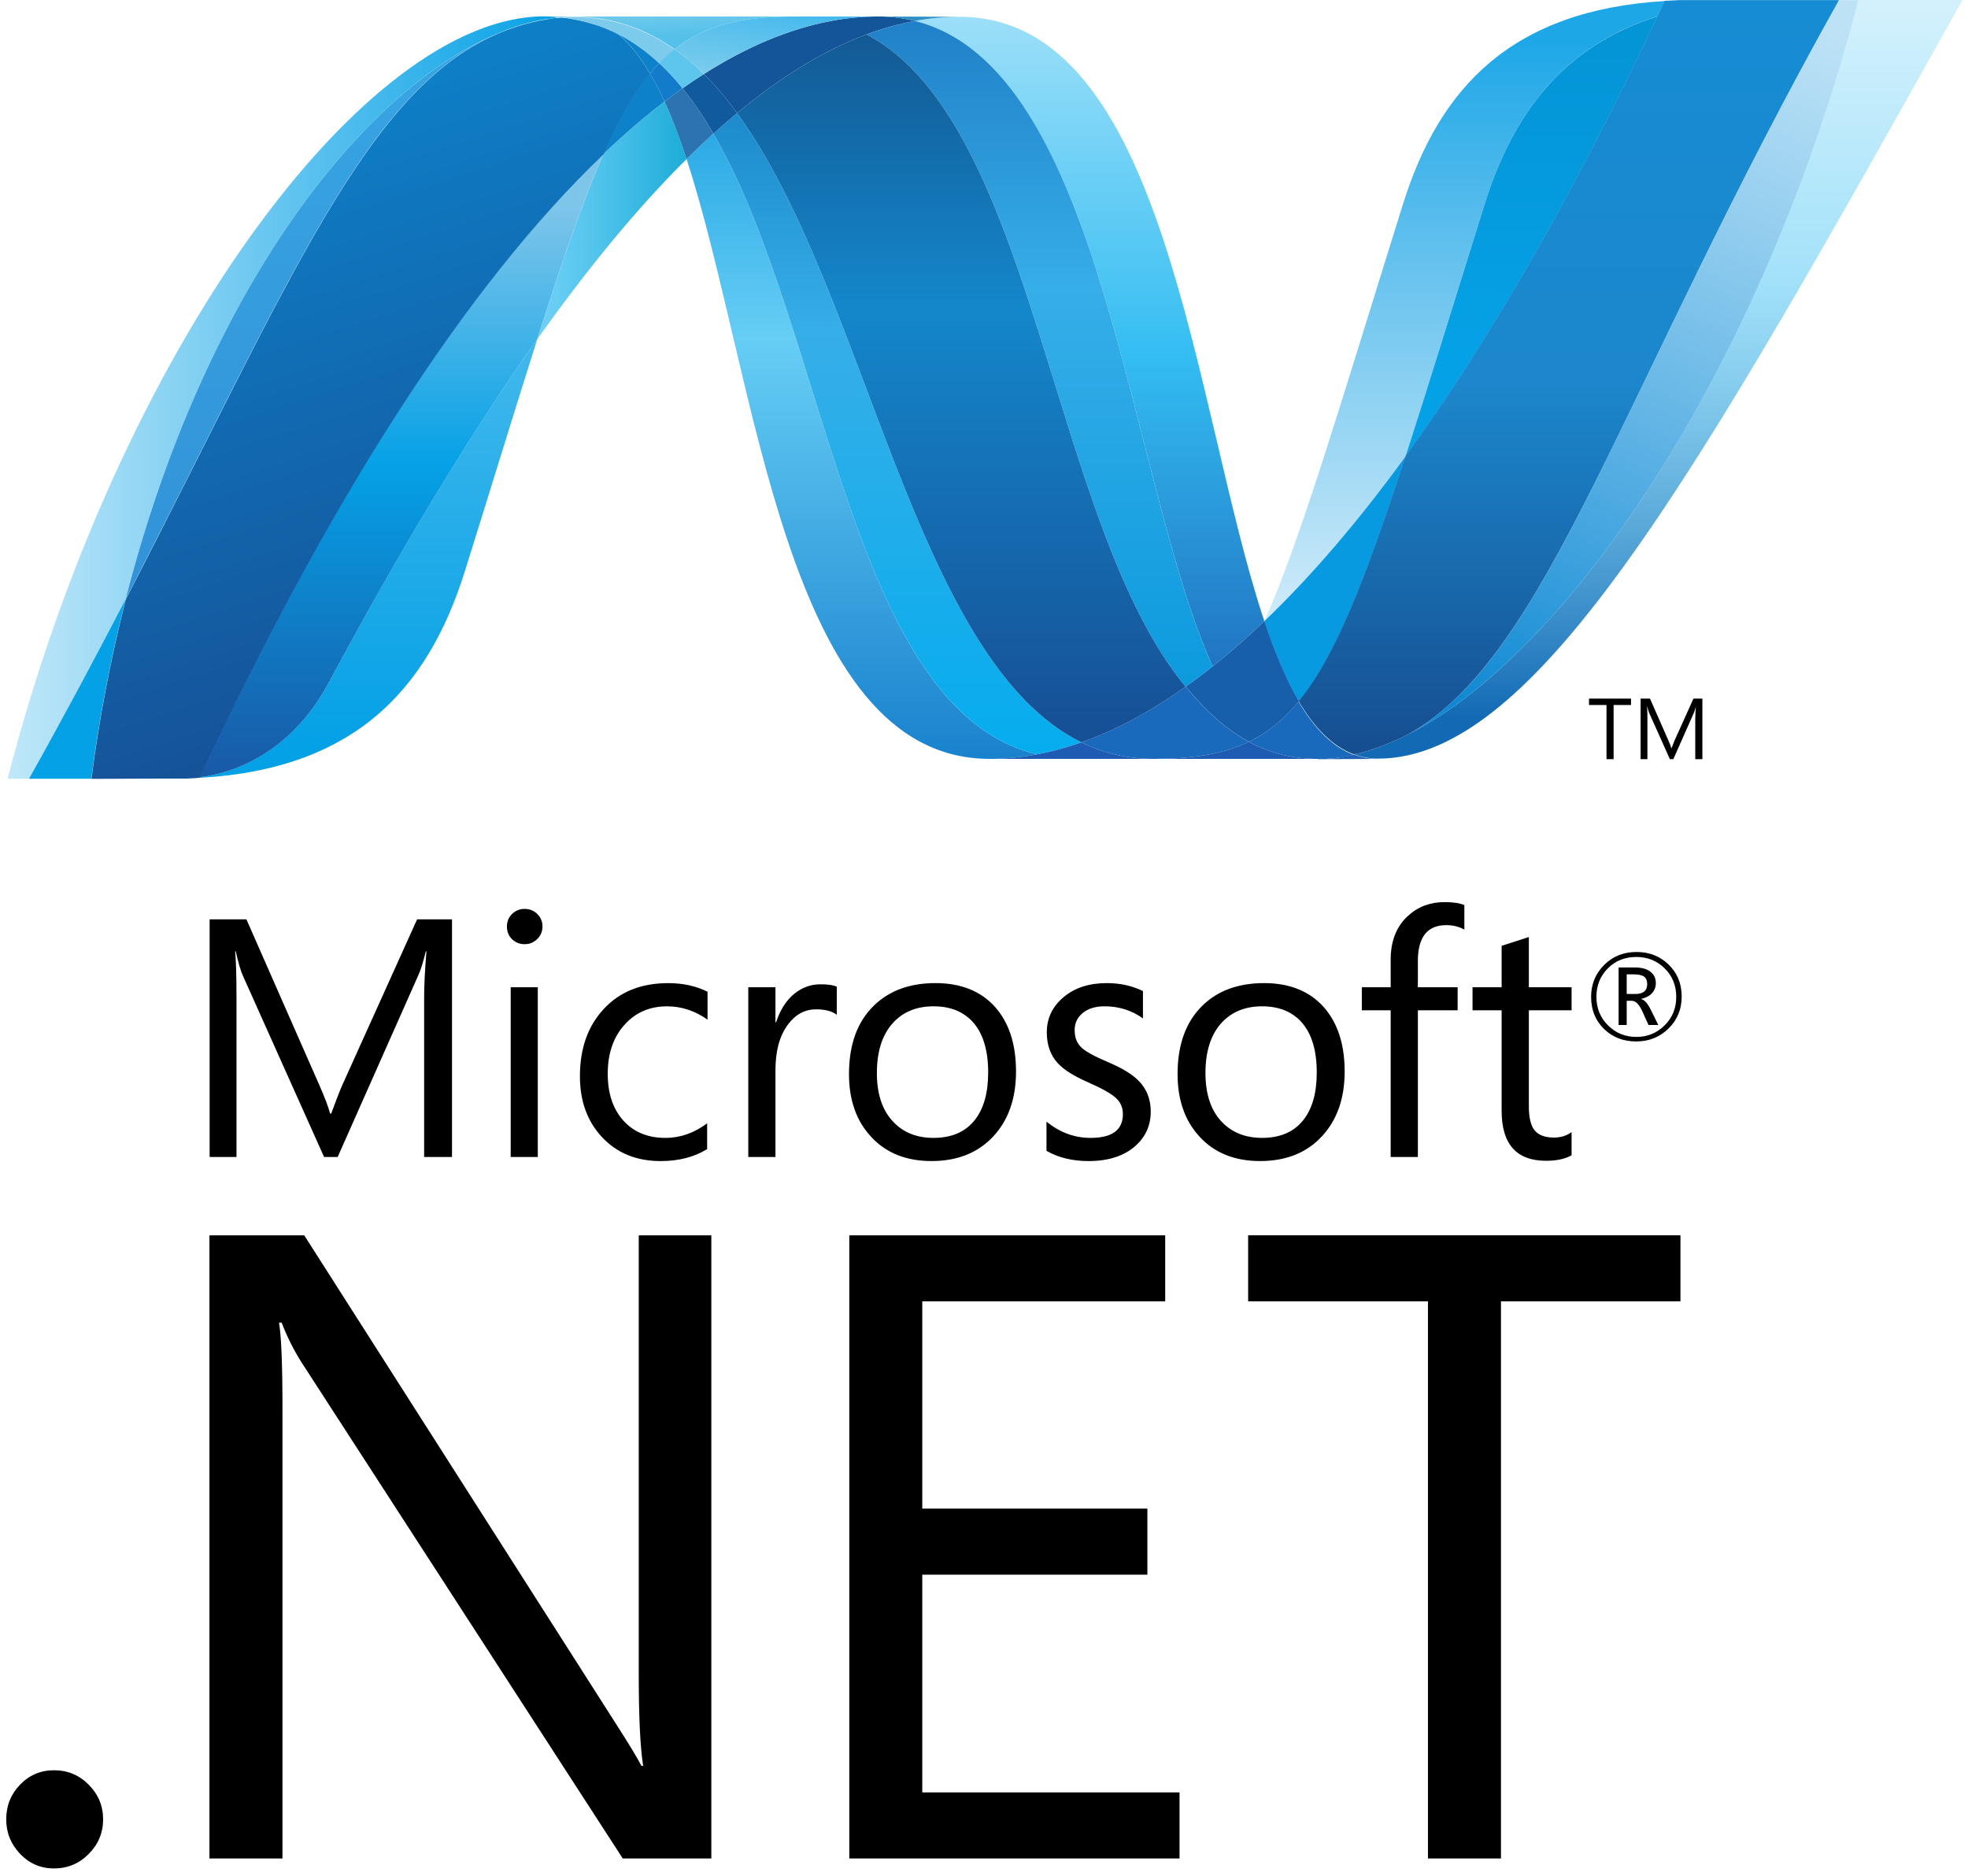
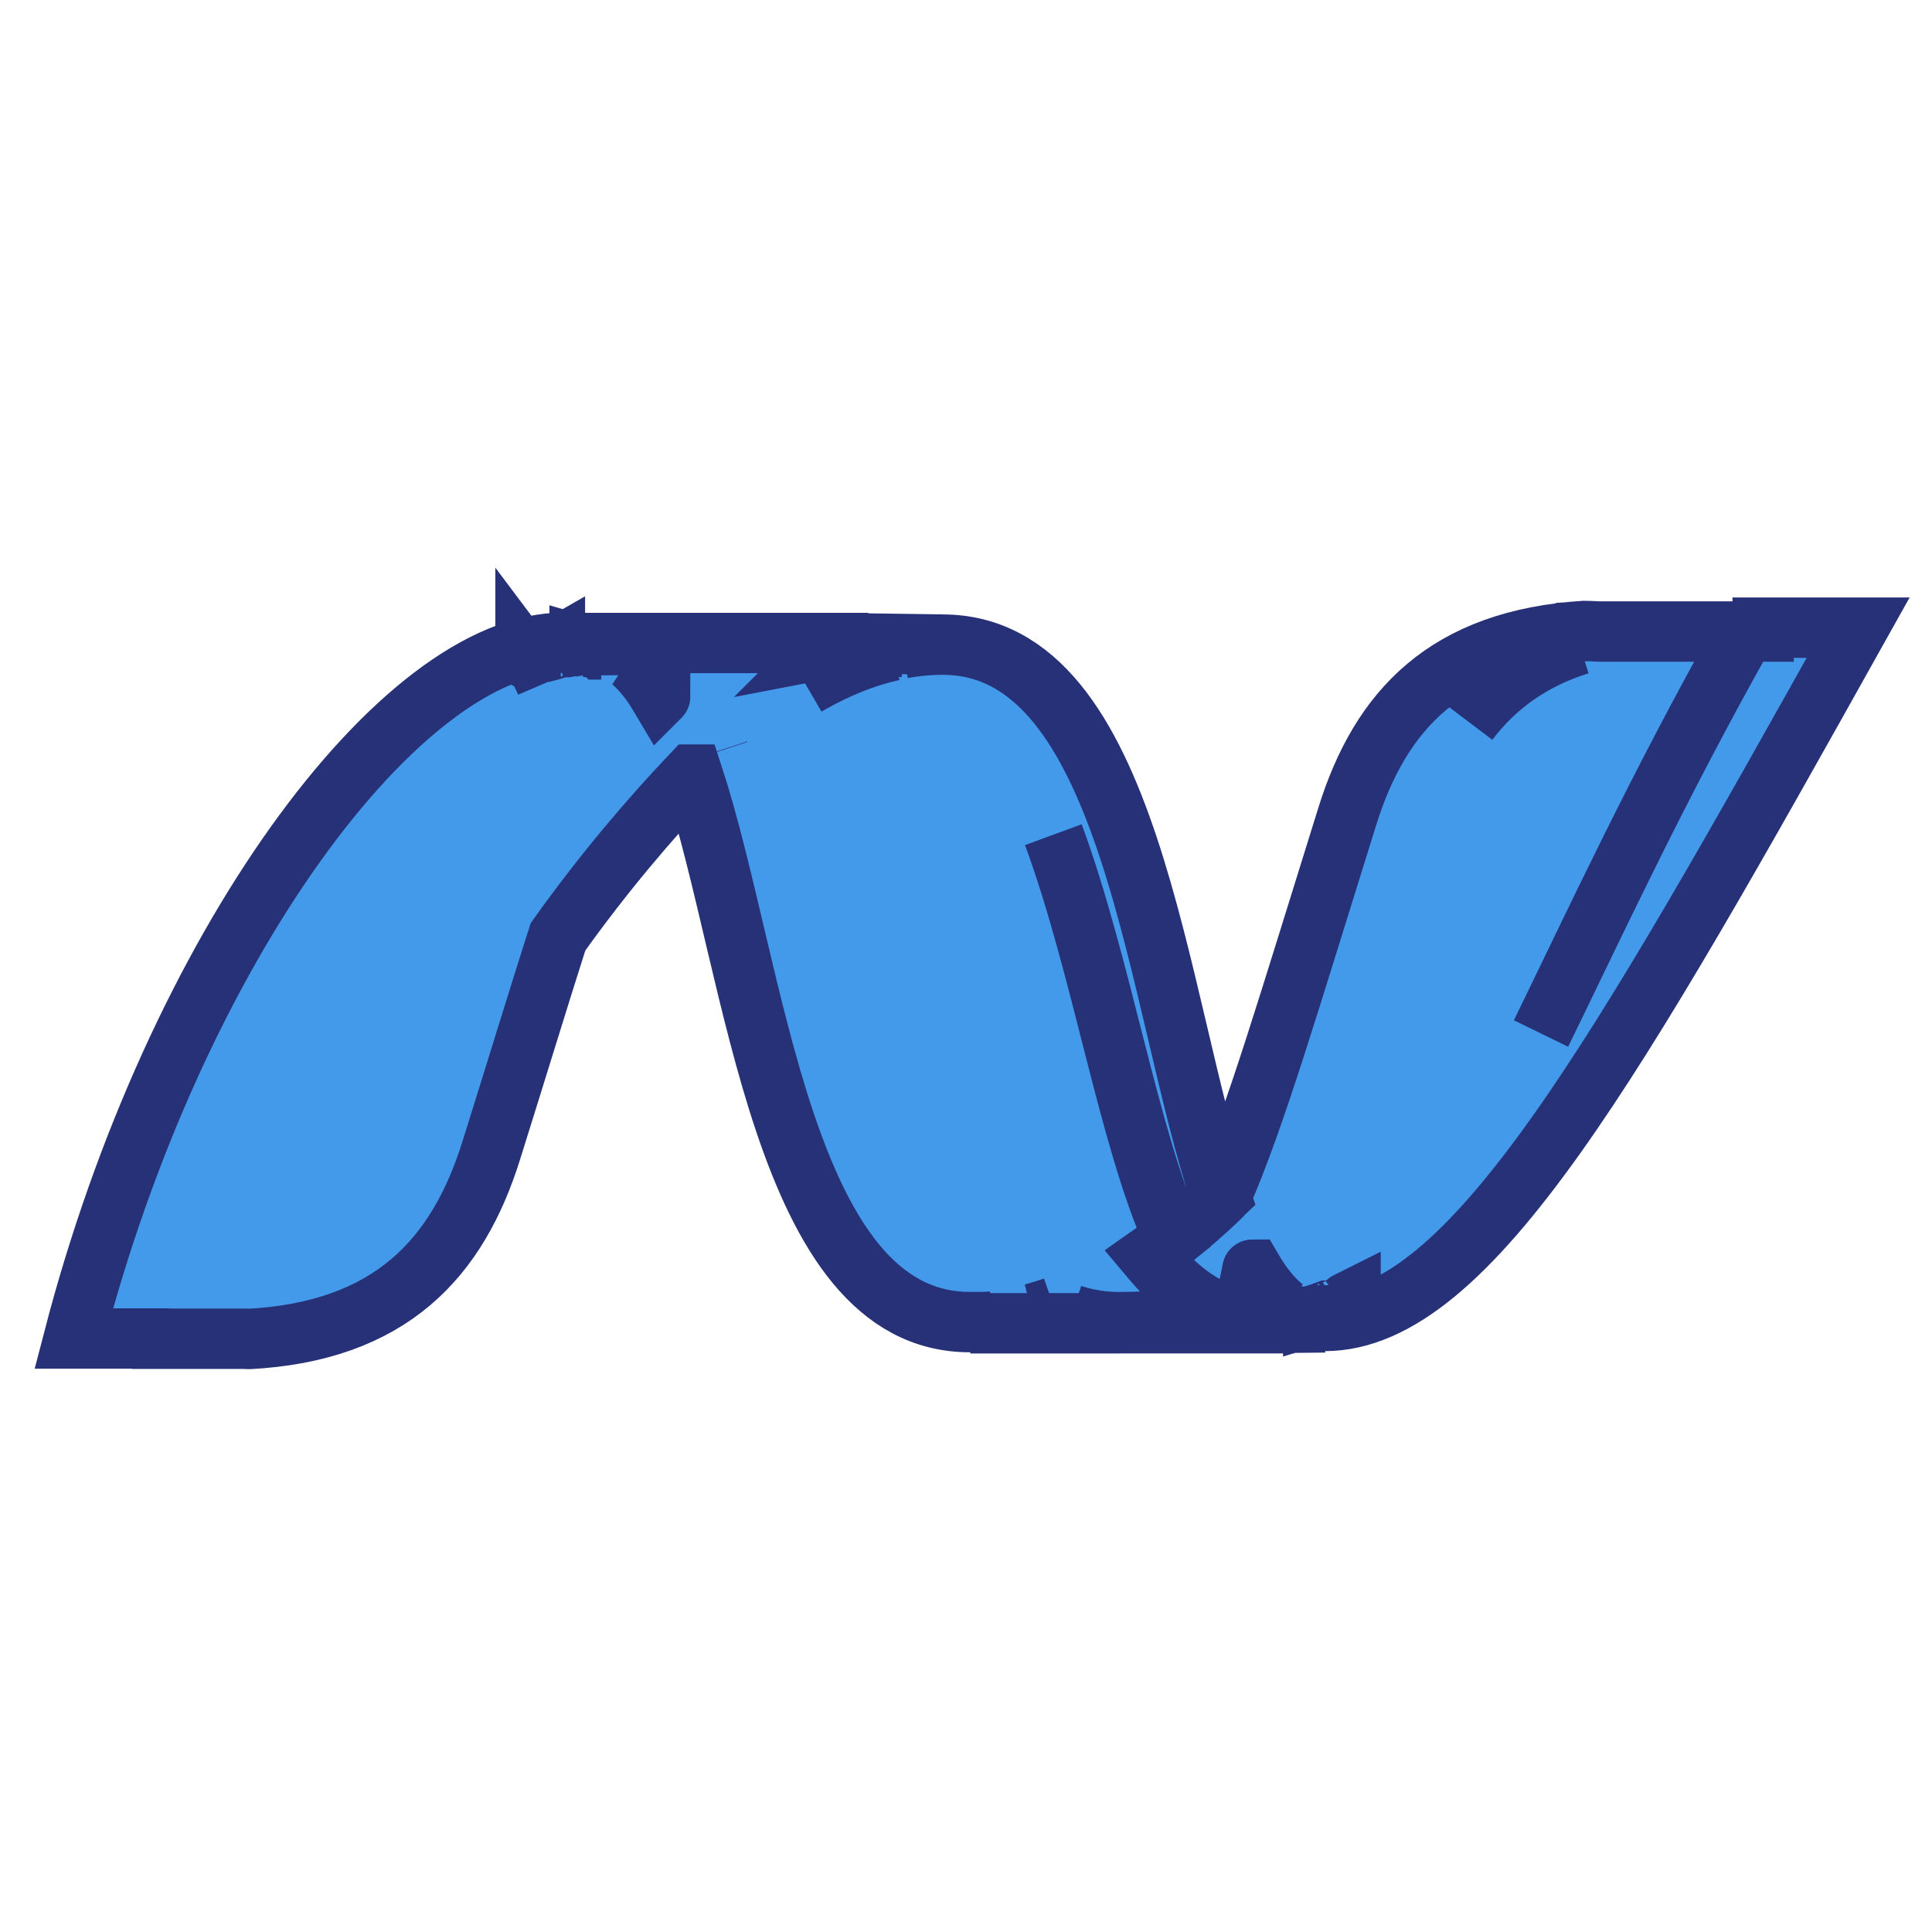
- <svg xmlns="http://www.w3.org/2000/svg" width="2500" height="2383" viewBox="0 0 256 244" preserveAspectRatio="xMinYMin meet">
-   <defs>
-     <linearGradient x1="49.997%" y1="-19.516%" x2="49.997%" y2="129.625%" id="a">
-       <stop stop-color="#0994DC" offset="0%" />
-       <stop stop-color="#66CEF5" offset="35.001%" />
-       <stop stop-color="#66CEF5" offset="35.001%" />
-       <stop stop-color="#127BCA" offset="84.616%" />
-       <stop stop-color="#127BCA" offset="84.616%" />
-       <stop stop-color="#127BCA" offset="100%" />
-     </linearGradient>
-     <linearGradient x1="50.001%" y1="-19.516%" x2="50.001%" y2="129.624%" id="b">
-       <stop stop-color="#0E76BC" offset="0%" />
-       <stop stop-color="#36AEE8" offset="36%" />
-       <stop stop-color="#36AEE8" offset="36%" />
-       <stop stop-color="#00ADEF" offset="84.616%" />
-       <stop stop-color="#00ADEF" offset="84.616%" />
-       <stop stop-color="#00ADEF" offset="100%" />
-     </linearGradient>
-     <linearGradient x1="49.999%" y1="110.922%" x2="49.999%" y2="-6.214%" id="c">
-       <stop stop-color="#1C63B7" offset="0%" />
-       <stop stop-color="#33BDF2" offset="50%" />
-       <stop stop-color="#33BDF2" stop-opacity=".42" offset="100%" />
-     </linearGradient>
-     <linearGradient x1="50.001%" y1="-19.515%" x2="50.001%" y2="129.627%" id="d">
-       <stop stop-color="#166AB8" offset="0%" />
-       <stop stop-color="#36AEE8" offset="39.999%" />
-       <stop stop-color="#36AEE8" offset="39.999%" />
-       <stop stop-color="#0798DD" offset="84.616%" />
-       <stop stop-color="#0798DD" offset="84.616%" />
-       <stop stop-color="#0798DD" offset="100%" />
-     </linearGradient>
-     <linearGradient x1="49.999%" y1="-19.521%" x2="49.999%" y2="129.627%" id="e">
-       <stop stop-color="#124379" offset="0%" />
-       <stop stop-color="#1487CB" offset="39%" />
-       <stop stop-color="#1487CB" offset="39%" />
-       <stop stop-color="#165197" offset="78.023%" />
-       <stop stop-color="#165197" offset="78.023%" />
-       <stop stop-color="#165197" offset="100%" />
-     </linearGradient>
-     <linearGradient x1="0%" y1="50.001%" y2="50.001%" id="f">
-       <stop stop-color="#33BDF2" stop-opacity=".698" offset="0%" />
-       <stop stop-color="#1DACD8" offset="100%" />
-     </linearGradient>
-     <linearGradient x1="50.01%" y1="94.686%" x2="50.01%" y2="-3.025%" id="g">
-       <stop stop-color="#136AB4" offset="0%" />
-       <stop stop-color="#59CAF5" stop-opacity=".549" offset="60%" />
-       <stop stop-color="#59CAF5" stop-opacity=".235" offset="100%" />
-     </linearGradient>
-     <linearGradient x1="-.001%" y1="50%" x2="99.999%" y2="50%" id="h">
-       <stop stop-color="#05A1E6" stop-opacity=".247" offset="0%" />
-       <stop stop-color="#05A1E6" offset="100%" />
-     </linearGradient>
-     <linearGradient x1="49.998%" y1="124.314%" x2="49.998%" y2="-9.421%" id="i">
-       <stop stop-color="#318ED5" offset="0%" />
-       <stop stop-color="#38A7E4" offset="100%" />
-     </linearGradient>
-     <linearGradient x1="49.999%" y1="91.2%" x2="49.999%" y2="-76.785%" id="j">
-       <stop stop-color="#05A1E6" offset="0%" />
-       <stop stop-color="#05A1E6" stop-opacity=".549" offset="100%" />
-     </linearGradient>
-     <linearGradient x1="50%" y1="100.01%" x2="50%" y2=".01%" id="k">
-       <stop stop-color="#1959A6" offset="0%" />
-       <stop stop-color="#05A1E6" offset="50%" />
-       <stop stop-color="#05A1E6" offset="50%" />
-       <stop stop-color="#7EC5EA" offset="91.759%" />
-       <stop stop-color="#7EC5EA" offset="100%" />
-     </linearGradient>
-     <linearGradient x1="59.804%" y1="94.568%" x2="38.471%" y2="5.755%" id="l">
-       <stop stop-color="#165096" offset="0%" />
-       <stop stop-color="#0D82CA" offset="100%" />
-     </linearGradient>
-     <linearGradient x1="49.995%" y1="76.998%" x2="49.995%" y2="-3.299%" id="m">
-       <stop stop-color="#05A1E6" offset="0%" />
-       <stop stop-color="#0495D6" offset="87.363%" />
-       <stop stop-color="#0495D6" offset="100%" />
-     </linearGradient>
-     <linearGradient x1="65.263%" y1="-4.161%" x2="34.263%" y2="105.844%" id="n">
-       <stop stop-color="#38A7E4" stop-opacity=".329" offset="0%" />
-       <stop stop-color="#0E88D3" offset="96.153%" />
-       <stop stop-color="#0E88D3" offset="96.153%" />
-       <stop stop-color="#0E88D3" offset="100%" />
-     </linearGradient>
-     <linearGradient x1="50.017%" y1="-.296%" x2="50.017%" y2="101.882%" id="o">
-       <stop stop-color="#168CD4" offset="0%" />
-       <stop stop-color="#1C87CC" offset="50%" />
-       <stop stop-color="#154B8D" offset="100%" />
-     </linearGradient>
-     <linearGradient x1="16.674%" y1="205.565%" x2="87.813%" y2="-19.836%" id="p">
-       <stop stop-color="#97D6EE" offset="0%" />
-       <stop stop-color="#55C1EA" offset="70.329%" />
-       <stop stop-color="#55C1EA" offset="100%" />
-     </linearGradient>
-     <linearGradient x1="6.89%" y1="6.3%" x2="75.783%" y2="116.771%" id="q">
-       <stop stop-color="#7ACCEC" offset="0%" />
-       <stop stop-color="#3FB7ED" offset="100%" />
-     </linearGradient>
-     <linearGradient x1="49.997%" y1="6.363%" x2="49.997%" y2="127.961%" id="r">
-       <stop stop-color="#1DA7E7" offset="0%" />
-       <stop stop-color="#37ABE7" stop-opacity="0" offset="100%" />
-     </linearGradient>
-   </defs>
-   <path d="M214.27 128.006c0-.43-.119-.737-.36-.937-.269-.216-.733-.331-1.379-.331h-.928v2.552h1.12c1.035 0 1.546-.43 1.546-1.284zm1.447 5.32h-1.276l-.814-1.795c-.413-.9-.855-1.35-1.337-1.35h-.687v3.145h-1.052v-7.484h2.107c.936 0 1.64.203 2.122.626.41.364.614.83.614 1.41 0 .516-.167.95-.503 1.31-.327.363-.798.609-1.399.736v.032c.417.098.834.556 1.24 1.382l.985 1.992v-.004zm2.33-3.668c0-1.473-.502-2.716-1.504-3.702-1.006-.985-2.233-1.48-3.68-1.48-1.494 0-2.737.495-3.722 1.489-.986.998-1.477 2.233-1.477 3.693 0 1.493.512 2.74 1.526 3.734 1.002.993 2.229 1.484 3.672 1.484 1.436 0 2.662-.495 3.673-1.501 1.01-.99 1.513-2.233 1.513-3.717zm.708-.033c0 1.653-.568 3.04-1.709 4.155-1.141 1.125-2.54 1.685-4.212 1.685-1.685 0-3.084-.552-4.196-1.636-1.113-1.1-1.665-2.482-1.665-4.159 0-1.64.565-3.018 1.693-4.15 1.129-1.13 2.536-1.693 4.217-1.693 1.648 0 3.03.54 4.15 1.615 1.15 1.104 1.722 2.494 1.722 4.183zM58.8 150.495h-3.628v-20.76c0-1.64.108-3.635.3-5.99h-.08c-.34 1.377-.651 2.375-.925 2.993l-10.543 23.757h-1.767L31.593 126.91c-.297-.659-.609-1.718-.924-3.166h-.078c.11 1.24.173 3.248.173 6.032v20.719h-3.497V119.58h4.785l9.484 21.556c.716 1.624 1.178 2.86 1.403 3.702h.15c.618-1.69 1.108-2.957 1.48-3.792l9.689-21.466h4.54v30.914h.001zM69.957 150.494h-3.525v-22.076h3.525v22.076zm.61-29.99c0 .65-.23 1.194-.683 1.64-.446.446-.998.67-1.644.67-.63 0-1.178-.215-1.628-.645-.45-.434-.67-.986-.67-1.665 0-.638.222-1.182.67-1.623a2.24 2.24 0 0 1 1.628-.655c.646 0 1.198.213 1.644.655.454.441.683.985.683 1.623zM91.988 149.472c-1.693 1.039-3.714 1.554-6.049 1.554-3.165 0-5.713-1.05-7.66-3.149-1.89-2.036-2.842-4.666-2.842-7.889 0-3.615 1.035-6.543 3.12-8.768 2.074-2.229 4.863-3.341 8.372-3.341 1.918 0 3.62.376 5.108 1.12v3.628c-1.648-1.157-3.39-1.73-5.26-1.73-2.249 0-4.077.785-5.496 2.352-1.476 1.603-2.225 3.746-2.225 6.42 0 2.569.683 4.601 2.041 6.102 1.362 1.493 3.174 2.241 5.46 2.241 1.93 0 3.738-.634 5.43-1.897v3.357zM108.85 132c-.622-.479-1.518-.712-2.7-.712-1.435 0-2.642.642-3.619 1.938-1.108 1.448-1.66 3.452-1.66 6.012v11.255h-3.534v-22.076h3.534v4.552h.085c.52-1.612 1.321-2.851 2.392-3.73 1.002-.802 2.135-1.207 3.382-1.207.941 0 1.64.102 2.119.301V132zM128.543 139.496c0-2.826-.638-4.985-1.914-6.466-1.239-1.423-2.97-2.135-5.198-2.135-2.196 0-3.959.72-5.276 2.16-1.394 1.537-2.09 3.709-2.09 6.527 0 2.642.663 4.715 2 6.195 1.33 1.489 3.12 2.233 5.366 2.233 2.323 0 4.102-.756 5.32-2.261 1.195-1.472 1.792-3.554 1.792-6.253m3.623-.125c0 3.518-.993 6.344-2.973 8.462-1.987 2.127-4.662 3.19-8.024 3.19-3.312 0-5.95-1.063-7.884-3.19-1.894-2.049-2.847-4.756-2.847-8.122 0-3.84 1.076-6.801 3.235-8.903 1.996-1.95 4.666-2.932 8.012-2.932 3.292 0 5.864 1.026 7.717 3.059 1.836 2.044 2.764 4.858 2.764 8.436M149.69 144.588c0 1.807-.675 3.304-2.029 4.498-1.476 1.292-3.504 1.939-6.056 1.939-2.09 0-3.922-.438-5.476-1.33v-3.799c1.73 1.407 3.64 2.115 5.738 2.115 2.797 0 4.2-1.03 4.2-3.084 0-.863-.308-1.579-.929-2.13-.621-.565-1.828-1.24-3.623-2.03-1.849-.809-3.166-1.639-3.942-2.502-.933-1.023-1.403-2.351-1.403-3.987 0-1.833.732-3.358 2.18-4.573 1.451-1.218 3.316-1.828 5.606-1.828 1.755 0 3.325.344 4.72 1.035v3.558c-1.456-1.051-3.12-1.575-5.01-1.575-1.17 0-2.11.292-2.81.86-.707.58-1.063 1.32-1.063 2.224 0 .978.298 1.738.888 2.282.523.503 1.635 1.117 3.312 1.832 1.885.79 3.247 1.608 4.077 2.446 1.076 1.06 1.62 2.409 1.62 4.049M171.285 139.496c0-2.826-.638-4.985-1.918-6.466-1.235-1.423-2.97-2.135-5.194-2.135-2.196 0-3.959.72-5.284 2.16-1.39 1.537-2.082 3.709-2.082 6.527 0 2.642.663 4.715 1.988 6.195 1.345 1.489 3.137 2.233 5.378 2.233 2.327 0 4.102-.756 5.32-2.261 1.194-1.472 1.792-3.554 1.792-6.253m3.631-.125c0 3.518-1.002 6.344-2.985 8.462-1.98 2.127-4.654 3.19-8.016 3.19-3.317 0-5.955-1.063-7.889-3.19-1.893-2.049-2.846-4.756-2.846-8.122 0-3.84 1.083-6.801 3.23-8.903 1.996-1.95 4.671-2.932 8.02-2.932 3.293 0 5.86 1.026 7.71 3.059 1.84 2.044 2.776 4.858 2.776 8.436M190.486 120.917c-.695-.385-1.467-.581-2.347-.581-2.474 0-3.701 1.558-3.701 4.679v3.402h5.173v2.994h-5.173v19.082H180.9V131.41h-3.754v-2.994h3.754v-3.578c0-2.43.745-4.336 2.258-5.71 1.296-1.194 2.883-1.787 4.768-1.787 1.093 0 1.943.131 2.56.385v3.19zM204.433 150.271c-.834.479-1.947.716-3.321.716-3.852 0-5.778-2.172-5.778-6.515v-13.058h-3.787v-2.998h3.787v-5.386c1.128-.356 2.302-.744 3.541-1.145v6.531h5.558v2.998h-5.558v12.457c0 1.48.242 2.54.748 3.153.512.634 1.346.945 2.524.945.879 0 1.64-.236 2.286-.712v3.014z" />
-   <g>
-     <path d="M13.414 236.653c0 1.73-.617 3.226-1.864 4.49-1.244 1.26-2.753 1.894-4.524 1.894-1.73 0-3.202-.634-4.408-1.894-1.207-1.264-1.808-2.76-1.808-4.49 0-1.78.601-3.28 1.808-4.523 1.206-1.248 2.678-1.865 4.408-1.865 1.771 0 3.28.626 4.524 1.89 1.247 1.263 1.864 2.764 1.864 4.498M92.531 241.737H81.007l-41.833-64.604a29.646 29.646 0 0 1-2.536-5.088h-.344c.298 1.73.45 5.443.45 11.132v58.56h-9.5v-81.053h12.33l40.582 63.586c1.616 2.523 2.72 4.33 3.28 5.419h.226c-.377-2.332-.573-6.307-.573-11.918v-57.087h9.443v81.053zM153.436 241.737h-42.958v-81.053h41.093v8.589h-31.6v26.962h29.282v8.593H119.97v28.316h33.465v8.593zM218.595 169.274h-23.347v72.464h-9.497v-72.464H162.36v-8.593h56.236v8.593z" />
-   </g>
-   <g>
-     <path d="M88.5 20.689c9.164 28.026 12.636 78.022 39.436 78.022 2.04 0 4.102-.2 6.171-.594-24.362-5.68-27.25-55.132-42.115-80.741a123.34 123.34 0 0 0-3.493 3.313" fill="url(#a)" transform="translate(.81)" />
-     <path d="M91.992 17.376c14.866 25.609 17.753 75.061 42.115 80.741 1.914-.351 3.832-.883 5.754-1.554C117.994 85.85 111.95 37.828 95.067 14.71a105.202 105.202 0 0 0-3.075 2.667" fill="url(#b)" transform="translate(.81)" />
-     <path d="M114.221 2.145c-2.036 0-4.102.2-6.175.594-5.423 1.022-10.932 3.357-16.485 6.89 1.517 1.497 2.96 3.21 4.318 5.08 5.648-4.687 11.259-8.15 16.85-10.232a37.568 37.568 0 0 1 6.285-1.747 19.364 19.364 0 0 0-4.793-.585" fill="#14559A" />
-     <path d="M156.931 86.687a98.185 98.185 0 0 0 6.724-5.893c-9.312-27.896-12.645-78.607-39.633-78.607-1.93 0-3.877.18-5.82.54 24.583 6.114 27.732 59.598 38.73 83.96" fill="url(#c)" transform="translate(.81)" />
-     <path d="M119.013 2.728a19.382 19.382 0 0 0-4.793-.584l10.613.039c-1.93 0-3.877.18-5.82.544" fill="#3092C4" />
-     <path d="M157.27 92.613c-1.055-1.006-2.057-2.11-3.043-3.288-4.54 3.214-9.062 5.652-13.557 7.238a20.881 20.881 0 0 0 5.055 1.722 21.42 21.42 0 0 0 4.306.426c5.043 0 9.03-.597 12.425-2.225-1.87-1.01-3.583-2.32-5.186-3.873" fill="#1969BC" />
-     <path d="M111.917 4.481c22.018 11.516 23.932 63.668 41.501 84.844a74.585 74.585 0 0 0 3.51-2.638c-10.998-24.362-14.143-77.85-38.721-83.96a38.06 38.06 0 0 0-6.29 1.754" fill="url(#d)" transform="translate(.81)" />
-     <path d="M95.067 14.71c16.882 23.118 22.927 71.139 44.794 81.853 4.495-1.586 9.018-4.024 13.557-7.238-17.569-21.176-19.483-73.328-41.501-84.844-5.59 2.078-11.202 5.541-16.85 10.228" fill="url(#e)" transform="translate(.81)" />
-     <path d="M77.698 20.014c-2.646 5.983-5.349 13.847-8.617 24.112C75.58 34.97 82.058 27.08 88.5 20.69c-.887-2.728-1.84-5.243-2.867-7.485a96.763 96.763 0 0 0-7.934 6.81" fill="url(#f)" transform="translate(.81)" />
-     <path d="M88.789 11.479a90.096 90.096 0 0 0-2.344 1.726c1.027 2.241 1.975 4.756 2.863 7.484a135.88 135.88 0 0 1 3.492-3.313c-1.247-2.143-2.572-4.122-4.011-5.897" fill="#2B74B1" />
-     <path d="M91.56 9.63a76.239 76.239 0 0 0-2.772 1.848c1.44 1.775 2.764 3.754 4.016 5.901a93.62 93.62 0 0 1 3.075-2.67c-1.357-1.869-2.8-3.583-4.318-5.08" fill="#125A9E" />
-     <path d="M240.937.011c-12.453 48.025-38.463 86.598-60.27 96.323h-.04c-.397.18-.79.344-1.178.503-.054.033-.103.037-.144.056-.114.046-.22.082-.335.128-.054.032-.102.043-.151.062-.184.066-.364.121-.544.193-.078.033-.151.053-.225.079a2.734 2.734 0 0 1-.27.088c-.082.032-.168.056-.262.092-.078.032-.16.046-.233.078-.16.046-.306.085-.466.14-.066 0-.127.036-.196.054-.099.032-.21.055-.316.085-.073.032-.134.043-.212.059-.11.032-.233.062-.344.088l-.417.092a8.879 8.879 0 0 0 3.12.548c20.678 0 41.526-37.056 76.023-98.679h-13.545l.005.011z" fill="url(#g)" transform="translate(.81)" />
-     <path d="M64.591 4.094c.013 0 .03-.032.037-.032.017 0 .042 0 .05-.032h.026c.114-.04.22-.085.335-.128.03 0 .045 0 .066-.032.029 0 .057-.033.086-.037.122-.039.245-.085.36-.127h.019c.274-.082.528-.184.793-.279.038 0 .074-.032.119-.032.11-.036.225-.075.34-.101.053-.033.106-.033.155-.05.118-.035.233-.075.343-.101.05 0 .094-.033.131-.036.38-.105.757-.203 1.137-.294.053 0 .098-.033.155-.036.11-.032.213-.05.332-.066.049-.032.106-.032.163-.049.11-.032.217-.036.336-.062h.077c.23-.047.463-.085.692-.128h.139c.11-.032.208-.036.319-.056.06 0 .122-.032.18-.032.102 0 .204-.033.306-.046.054 0 .106 0 .168-.033.241-.032.49-.045.744-.065a22.972 22.972 0 0 0-2.2-.115c-23.286 0-55.37 43.207-69.822 99.161h2.785c4.625-8.248 8.78-16.051 12.58-23.376 10.121-39.633 30.737-66.661 49.05-73.822" fill="url(#h)" transform="translate(.81)" />
-     <path d="M78.509 20.014a96.72 96.72 0 0 1 7.933-6.81 37.464 37.464 0 0 0-1.889-3.652c-2.13 2.585-4.077 5.996-6.044 10.462" fill="#0D82CA" />
-     <path d="M80.422 4.422c1.52 1.276 2.883 3.03 4.13 5.133.393-.483.79-.929 1.202-1.346-1.73-1.615-3.598-2.94-5.627-3.938.082.045.164.082.249.118 0 0 .032.032.046.032" fill="#0D82CA" />
-     <path d="M15.54 77.915C36.774 36.998 46.834 11.102 64.591 4.092c-18.309 7.166-38.929 34.194-49.05 73.823" fill="url(#i)" transform="translate(.81)" />
-     <path d="M85.753 8.208c-.413.421-.805.863-1.202 1.346a37.992 37.992 0 0 1 1.893 3.651 90.096 90.096 0 0 1 2.344-1.725 31.882 31.882 0 0 0-3.035-3.272" fill="#127BCA" />
-     <path d="M25.18 101.107c-.131.033-.262.033-.385.046h-.073c-.111 0-.226.033-.328.033h-.053c-.266.032-.528.032-.781.052h-.082c21.491-.601 31.314-11.361 36.19-26.967 3.705-11.831 6.747-21.798 9.414-30.161-9.002 12.67-18.044 27.773-27.135 44.692-4.384 8.154-11.05 11.56-16.768 12.29" fill="url(#j)" transform="translate(.81)" />
-     <path d="M25.18 101.099c5.717-.728 12.383-4.13 16.767-12.29 9.091-16.914 18.138-32.021 27.13-44.691 3.272-10.27 5.972-18.13 8.622-24.113-17.925 17.062-35.92 45.432-52.52 81.086" fill="url(#k)" transform="translate(.81)" />
-     <path d="M16.35 77.916c-3.8 7.324-7.955 15.127-12.58 23.376h8.101A198.004 198.004 0 0 1 16.35 77.92" fill="#05A1E6" />
-     <path d="M71.454 2.326c-.066 0-.115.032-.172.032-.098.033-.2.033-.303.043-.06 0-.118 0-.18.033-.11.032-.212.035-.319.056-.049 0-.098 0-.139.032-.233.039-.462.082-.69.121h-.078c-.119.033-.226.05-.336.066-.057.032-.114.032-.168.045-.11.033-.22.046-.327.066-.057.032-.102.032-.155.035-.38.092-.757.19-1.137.295-.04 0-.082.032-.131.039-.114.032-.225.065-.344.101-.049.033-.106.033-.155.046a9.466 9.466 0 0 0-.34.101c-.044 0-.081.032-.122.032-.262.098-.52.197-.79.278-.114.036-.237.082-.36.125-.049.032-.093.04-.15.062-.115.036-.23.082-.336.124-.04.033-.082.036-.11.053-17.757 7.01-27.818 32.905-49.051 73.822a197.146 197.146 0 0 0-4.478 23.373h1.137c3.202 0 4.106-.033 7.79-.033H23.581c.253-.032.515-.032.78-.053h.05c.11 0 .22-.032.327-.032h.078c.118 0 .253-.032.384-.046 16.6-35.654 34.594-64.024 52.52-81.086 1.97-4.465 3.913-7.876 6.04-10.457-1.244-2.102-2.606-3.86-4.127-5.136 0 0-.041 0-.044-.033-.087-.035-.168-.078-.254-.12-.086-.047-.16-.083-.25-.128a2.707 2.707 0 0 1-.245-.118c-.106-.033-.192-.079-.286-.121-.078-.033-.147-.066-.225-.098a9.571 9.571 0 0 1-.47-.197c-.07-.032-.135-.05-.2-.075a6.68 6.68 0 0 1-.353-.14c-.057-.033-.122-.04-.188-.063-.167-.056-.331-.115-.486-.167h-.041c-.188-.062-.372-.108-.564-.16-.045-.033-.082-.033-.127-.04-.168-.045-.315-.09-.474-.133-.04 0-.078-.033-.11-.033a16.794 16.794 0 0 0-1.183-.258c-.04 0-.081-.033-.122-.033a6.982 6.982 0 0 0-.511-.082c-.042-.032-.066-.032-.102-.032a13.62 13.62 0 0 0-.606-.079h-.106c-.164-.032-.315-.035-.466-.052-.258.032-.503.046-.745.069" fill="url(#l)" transform="translate(.81)" />
-     <path d="M192.294 26.598c-4.085 13.087-7.394 23.883-10.273 32.766 11.21-15.426 22.252-34.832 32.767-57.226-12.265 3.852-18.809 12.67-22.494 24.46" fill="url(#m)" transform="translate(.81)" />
-     <path d="M182.377 95.516c-.572.292-1.145.569-1.71.818 21.807-9.725 47.817-48.298 60.27-96.323h-2.524c-28.61 51.108-37.812 85.322-56.036 95.505" fill="url(#n)" transform="translate(.81)" />
-     <path d="M168.948 91.223c4.744-5.791 8.609-15.635 13.885-31.859-6.086 8.36-12.212 15.545-18.343 21.406 0 .032 0 .032-.032.052 1.337 4.008 2.805 7.545 4.478 10.4" fill="#079AE1" />
-     <path d="M168.948 91.223c-1.615 1.97-3.325 3.472-5.227 4.584-.417.242-.838.47-1.267.68a18.375 18.375 0 0 0 6.653 2.097c.36.036.716.069 1.088.095h.066c.167 0 .343 0 .523.032h1.775c.065 0 .133 0 .199-.032.127 0 .261 0 .392-.033h.194c.134 0 .281-.032.425-.046h.032c.043 0 .089-.032.131-.032.15-.033.308-.046.454-.069h.135c.166-.032.339-.053.51-.085h.083c.343-.066.678-.13 1.018-.216-2.814-1.03-5.17-3.46-7.198-6.92" fill="#1969BC" />
-     <path d="M128.746 98.711c2.041 0 4.102-.2 6.172-.597 1.914-.347 3.832-.88 5.754-1.55a20.92 20.92 0 0 0 5.05 1.722 21.46 21.46 0 0 0 4.311.425h-21.287z" fill="#1E5CB3" />
-     <path d="M150.033 98.711c5.039 0 9.03-.597 12.42-2.225a18.38 18.38 0 0 0 6.654 2.099c.36.035.716.068 1.088.094h.066c.167 0 .343 0 .523.033h.612-21.377.014z" fill="#1E5CB3" />
-     <path d="M171.408 98.711h1.166c.069 0 .134 0 .2-.032.127 0 .261 0 .397-.033h.193c.134 0 .281-.032.421-.045h.036c.043 0 .085-.032.128-.032.15-.033.307-.046.453-.07.05 0 .089 0 .141-.032.167-.032.34-.049.512-.081h.082c.343-.066.678-.131 1.017-.216a8.883 8.883 0 0 0 3.12.548l-7.86.032-.006-.039z" fill="#1D60B5" />
-     <path d="M164.471 80.823v-.033a98.108 98.108 0 0 1-6.723 5.893 77.224 77.224 0 0 1-3.513 2.638c.985 1.178 1.987 2.282 3.043 3.289 1.603 1.553 3.316 2.862 5.185 3.872.426-.21.85-.438 1.264-.679 1.905-1.112 3.615-2.613 5.23-4.584-1.672-2.855-3.14-6.392-4.478-10.4" fill="#175FAB" />
-     <path d="M230.422.011h-12.701c-.686.033-1.353.056-2.011.098-.311.667-.63 1.334-.937 2.005-10.514 22.394-21.556 41.8-32.766 57.226-5.272 16.223-9.14 26.067-13.884 31.858 2.028 3.46 4.388 5.893 7.193 6.924.082-.033.148-.033.221-.05h.046c.049 0 .102-.032.155-.032.114-.033.237-.053.352-.088.073-.033.134-.036.208-.06.107-.032.217-.055.315-.081.066-.033.131-.043.196-.056.164-.053.311-.092.467-.141.073-.032.151-.06.233-.079.09-.032.18-.055.262-.094.094-.033.188-.05.27-.085.073-.033.15-.053.22-.082.184-.066.364-.121.548-.193.05 0 .099-.046.152-.056.11-.046.225-.082.335-.131.04-.033.09-.036.143-.053.385-.16.781-.324 1.178-.503h.041a33.419 33.419 0 0 0 1.706-.818c18.227-10.183 27.43-44.397 56.04-95.505h-7.991l.01-.004z" fill="url(#o)" transform="translate(.81)" />
-     <path d="M73.009 2.257c.045 0 .086 0 .13.032.111 0 .222 0 .332.036h.11c.201.032.401.05.606.079.037 0 .07 0 .102.032.168.032.34.06.511.085.037 0 .086.033.127.033.393.078.794.16 1.178.261.036 0 .074.033.106.033.164.039.311.088.475.134.05 0 .085.032.13.04.193.049.373.098.56.16.009 0 .02 0 .042.032.16.049.323.111.49.167.067.032.128.046.189.062.115.05.242.098.352.144.065 0 .13.046.2.07.151.068.31.13.466.195.082.033.151.07.23.099.09.046.183.088.281.12.082.04.172.082.25.118.086.047.167.082.25.128 2.028.998 3.897 2.327 5.627 3.939a18.272 18.272 0 0 1 1.995-1.812C83.965 3.76 79.68 2.23 74.735 2.23c-.573 0-1.145.033-1.726.076" fill="#7DCBEC" />
-     <path d="M85.753 8.208a31.884 31.884 0 0 1 3.035 3.272A70.897 70.897 0 0 1 91.56 9.63a29.254 29.254 0 0 0-3.815-3.235 17.858 17.858 0 0 0-1.992 1.812" fill="#5EC5ED" />
-     <path d="M72.198 6.285c.58.049 1.153.07 1.726.07 4.944 0 9.23-1.53 13.013-4.21 3.992 3.15 8.817 4.25 15.52 4.25h-32.46c.75 0 1.481-.045 2.201-.11" fill="url(#p)" transform="matrix(1 0 0 -1 .81 8.541)" />
-     <path d="M102.457 9.63c-6.703 0-11.528-1.1-15.52-4.25a29.485 29.485 0 0 0 3.812-3.234c5.557 3.533 11.062 5.873 16.49 6.895a33.46 33.46 0 0 0 6.17.589h-10.952z" fill="url(#q)" transform="matrix(1 0 0 -1 .81 11.776)" />
-     <path d="M182.021 59.372c2.883-8.89 6.184-19.683 10.277-32.774 3.69-11.795 10.22-20.612 22.485-24.46.324-.659.63-1.338.945-2.004-19.994 1.198-29.339 11.369-34.042 26.431-8.224 26.296-13.206 43.342-18.003 54.204 6.127-5.856 12.253-13.046 18.338-21.397" fill="url(#r)" transform="translate(.81)" />
-     <path d="M212.165 91.706h-2.266v7.043h-.924v-7.043H206.7v-.838h5.464v.838zM221.442 98.747h-.92v-5.292c0-.417.032-.928.075-1.53-.095.36-.173.61-.245.77l-2.683 6.052h-.45l-2.69-6.007c-.08-.167-.158-.438-.243-.814h-.032c.032.317.043.83.043 1.542v5.28h-.884v-7.881h1.219l2.417 5.5c.183.413.298.732.356.945h.035c.16-.434.292-.757.38-.97l2.467-5.475h1.161v7.88h-.006z" />
+ <svg xmlns="http://www.w3.org/2000/svg" width="800px" height="800px" viewBox="0 0 32 32" version="1.1" fill="#273177" stroke="#273177">
+   <g id="SVGRepo_bgCarrier" stroke-width="0" />
+   <g id="SVGRepo_tracerCarrier" stroke-linecap="round" stroke-linejoin="round" />
+   <g id="SVGRepo_iconCarrier">
+     <path fill="#4399ea" d="M8.579 10.956c0.041-0.019 0.083-0.037 0.125-0.053-0.041 0.016-0.083 0.035-0.125 0.053zM2.496 22.174h0.126c0.372 0 0.477 0 0.905 0h0.337c0.026 0 0.052 0 0.078 0 0.029 0 0.060 0 0.091 0 0 0 0.005 0 0.006 0 0.013 0 0.026 0 0.038 0 0.005 0 0.005 0 0.009 0 0.005 0 0.011 0.006 0.017 0.005 2.378-0.122 3.48-1.352 4.034-3.124 0.431-1.375 0.784-2.532 1.094-3.504-0 0-0 0.001-0 0.001 0.004-0.012 0.007-0.023 0.011-0.035 0.747-1.048 1.519-1.953 2.215-2.687v0c0 0 0.016 0 0.016-0 1.065 3.257 1.476 9.068 4.591 9.068 0.126 0 0.257 0.003 0.384-0.010-0.127 0.013-0.25 0.030-0.376 0.030h2.474c-0.175 0-0.341-0.026-0.501-0.059-0.101-0.021-0.199-0.052-0.295-0.085 0.096 0.032 0.194 0.057 0.296 0.077 0.16 0.033 0.326 0.048 0.5 0.048 0.459 0 0.842-0.035 1.176-0.144-0.334 0.109-0.717 0.162-1.176 0.162h2.42c0 0 0 0 0 0 0.021 0 0.042 0 0.062 0 0 0 0 0 0 0s0.001 0 0.002 0l0.001-0.005 0.913-0.009c-0.117 0-0.226-0.021-0.331-0.056 0.001-0.002 0.003-0.003 0.004-0.005 0.103 0.031 0.21 0.037 0.325 0.037 2.403 0 4.826-4.315 8.835-11.483h-1.574l0.001 0.064h-0.293c-1.478 2.624-2.511 4.866-3.387 6.658 0.877-1.794 1.909-4.034 3.386-6.658h-2.161c-0.041 0-0.082 0-0.123 0-0.039 0-0.078 0-0.116 0h-0.005c-0.080 0-0.157-0.011-0.234-0.006-0 0.001-0.001-0.007-0.001-0.005-2.321 0.14-3.407 1.318-3.953 3.067-0.956 3.056-1.535 5.034-2.092 6.297-0 0 0-0.001-0-0 0 0.003-0.002 0.003-0.002 0.004v-0.003c-0.256 0.25-0.522 0.478-0.782 0.685-0.136 0.108-0.272 0.21-0.409 0.306 0.114 0.137 0.231 0.265 0.354 0.382 0.186 0.181 0.385 0.333 0.602 0.45-0 0-0.001 0-0.001 0-0.217-0.117-0.416-0.269-0.603-0.45-0.123-0.117-0.239-0.245-0.354-0.382 0 0 0 0 0 0 0.137-0.096 0.272-0.199 0.408-0.307-0.749-1.659-1.184-4.478-1.991-6.673 0.807 2.194 1.243 5.014 1.991 6.673 0.26-0.207 0.52-0.435 0.781-0.685-1.082-3.242-1.47-9.136-4.606-9.136-0.221 0-0.444 0.021-0.666 0.061 0.222-0.041 0.445-0.062 0.666-0.062l-1.233-0.017c0.196 0 0.381 0.055 0.557 0.055-0 0-0 0-0 0-0.176 0-0.361-0.055-0.556-0.055-0.017 0-0.034-0.004-0.051-0.003 0.017-0 0.034-0.006 0.051-0.006h-4.96c-0.028 0-0.056-0.004-0.085-0.004-2.706 0-6.435 5.059-8.115 11.524 0 0 0.122 0 0.323 0 0 0 0 0 0 0 0.232 0 0.95 0 0.95 0zM26.161 10.675c-0 0-0 0-0 0-0.807 0.254-1.401 0.694-1.842 1.277 0.441-0.583 1.034-1.023 1.842-1.277zM22.369 21.541c-0.008 0.004-0.015 0.008-0.023 0.012-0.011 0.006-0.023 0.011-0.034 0.017-0.001 0-0.002 0.001-0.002 0.001 0.020-0.010 0.039-0.020 0.059-0.029zM22.040 21.687c0.005-0.004 0.010-0.004 0.016-0.006-0.005 0.003-0.010 0.004-0.015 0.006-0.011 0.005-0.022 0.008-0.033 0.012 0.011-0.004 0.021-0.008 0.032-0.012zM22.001 21.703c0 0 0-0 0-0s-0.001 0-0.001 0c0-0 0-0 0.001-0zM21.751 21.787c0.019-0.006 0.036-0.011 0.054-0.016 0.009-0.004 0.018-0.007 0.027-0.009 0.011-0.004 0.021-0.007 0.030-0.011 0.011-0.004 0.022-0.006 0.031-0.010s0.017-0.006 0.026-0.010c0.021-0.008 0.042-0.014 0.064-0.022 0.003 0 0.006-0.001 0.008-0.003-0.002 0.001-0.005 0.002-0.007 0.003-0.021 0.008-0.042 0.014-0.063 0.022-0.009 0.004-0.018 0.006-0.026 0.009-0.009 0.004-0.020 0.007-0.031 0.010-0.009 0.004-0.020 0.006-0.031 0.011-0.009 0.004-0.018 0.005-0.027 0.009-0.019 0.005-0.036 0.010-0.054 0.016-0.001 0-0.003 0.001-0.004 0.001 0.001-0 0.002-0.001 0.003-0.001zM8.704 10.91v-0.008c0 0 0.006 0.008 0.007 0.008h0c-0.053 0-0.105 0.037-0.157 0.059 0.008-0.004 0.017-0.009 0.025-0.012-0.042 0.018-0.084 0.037-0.126 0.057-0.022 0.011-0.045 0.021-0.067 0.033zM8.832 10.846v0zM9.191 10.738c-0.007 0.004-0.012 0.019-0.018 0.019-0.044 0.011-0.088 0.023-0.132 0.035-0.005 0-0.009 0.004-0.015 0.005-0.012 0.003-0.024 0.007-0.037 0.011 0.013-0.004 0.025-0.011 0.037-0.013 0.006 0 0.011-0.005 0.015-0.005 0.044-0.012 0.088-0.024 0.132-0.035 0.006 0 0.011-0.018 0.018-0.018 0.012-0.004 0.024-0.020 0.037-0.021-0.013 0.001-0.025 0.021-0.037 0.023zM9.249 10.732c-0.006 0.004-0.013 0.008-0.019 0.010 0.006-0.004 0.012-0.011 0.019-0.013 0.013-0.004 0.025-0.014 0.039-0.014-0.014 0-0.026 0.015-0.039 0.017zM9.732 10.716c-0.024-0.004-0.047-0.002-0.070-0.002-0.001 0-0.002 0-0.002 0 0.023 0 0.046-0.003 0.070-0 0.003 0 0.005-0.001 0.008-0.001-0.002 0.001-0.003 0.003-0.006 0.003zM9.794 10.685c-0.058 0-0.115 0.012-0.174 0.016 0.008 0 0.016 0.010 0.024 0.012-0.015-0.002-0.030-0.011-0.045-0.012 0.007-0.001 0.014-0.005 0.021-0.005-0.004-0-0.004-0.002-0.008-0.002-0.005-0.004-0.012-0.006-0.012-0.006v0.005c-0.064 0.004-0.060 0.005-0.088 0.008l-0.004-0.005c-0.008 0-0.014 0.004-0.021 0.004-0.011 0.004-0.024 0.004-0.036 0.005-0.007 0-0.014 0-0.021 0.004-0.013 0.004-0.025 0.006-0.037 0.008-0.001 0-0.002 0.001-0.003 0.001 0.001 0 0.002 0 0.003 0 0.013 0 0.024-0.006 0.037-0.009 0.007 0 0.014-0.005 0.021-0.005 0.012 0 0.024-0.004 0.036-0.006 0.006 0 0.012-0 0.020-0.004 0.024-0.003 0.048-0.005 0.072-0.007 0.005 0 0.009 0.001 0.014 0.001 0.068-0.006 0.134-0.008 0.201-0.008zM9.955 10.755c-0.045-0.012-0.091-0.021-0.137-0.029-0.004 0-0.008-0.002-0.012-0.003 0.003 0.001 0.007 0.002 0.011 0.002 0.046 0.009 0.092 0.018 0.137 0.030 0.001 0 0.003 0.001 0.004 0.001-0.001-0-0.001-0-0.002-0zM10.934 11.537v0c-0 0-0 0.001-0.001 0.001-0.141-0.238-0.296-0.438-0.468-0.584 0.002 0.001 0.005 0.003 0.007 0.004 0.169 0.147 0.321 0.344 0.461 0.58 0-0 0 0-0 0zM11.154 11.961v0zM13.665 10.744c0.18-0.034 0.361-0.056 0.539-0.064-0.179 0.009-0.359 0.030-0.54 0.065zM11.904 12.446c-0.001-0.003-0.003-0.005-0.004-0.008 0.001 0.003 0.003 0.005 0.004 0.008v0zM14.209 10.947c-0.284 0.106-0.569 0.242-0.854 0.408 0.285-0.166 0.57-0.302 0.854-0.408 0.194-0.072 0.387-0.129 0.58-0.172-0.194 0.043-0.387 0.1-0.58 0.172zM14.94 10.743v0 0 0zM17.104 21.758c0.117-0.031 0.235-0.068 0.352-0.109 0 0 0 0 0 0-0.118 0.041-0.235 0.077-0.352 0.109zM20.136 21.561c-0 0-0 0-0 0-0.007 0.004-0.014 0.007-0.021 0.011 0.007-0.004 0.015-0.008 0.022-0.012zM20.762 21.884c-0.285-0.034-0.54-0.118-0.773-0.244 0.233 0.126 0.488 0.21 0.773 0.244 0.042 0.004 0.083 0.008 0.126 0.011-0.043-0.003-0.085-0.007-0.126-0.011zM20.742 21.035l0.001-0.005c0-0 0-0.001 0.001-0.001 0.157 0.267 0.331 0.487 0.527 0.639-0.196-0.149-0.371-0.364-0.528-0.633zM21.188 21.895c-0.008 0.004-0.015 0.004-0.023 0.004-0.001 0-0.001 0-0.002 0 0.008 0 0.016 0 0.023-0.004 0.015 0 0.030 0 0.046-0.004 0.001 0 0.002 0 0.002 0-0.016 0.004-0.031 0.004-0.046 0.004zM21.377 21.874c-0.017 0.003-0.035 0.004-0.053 0.008-0.005 0-0.010 0.004-0.015 0.004-0 0-0.004 0-0.004 0-0.016 0.002-0.033 0.005-0.049 0.005-0.001 0-0.002 0-0.002 0 0.016 0 0.033-0.004 0.049-0.005h0.004c0.005 0 0.010-0.004 0.015-0.004 0.018-0.004 0.036-0.006 0.053-0.008 0.002 0 0.003 0 0.004 0-0.001 0-0.001 0-0.002 0z" />
  </g>
</svg>
